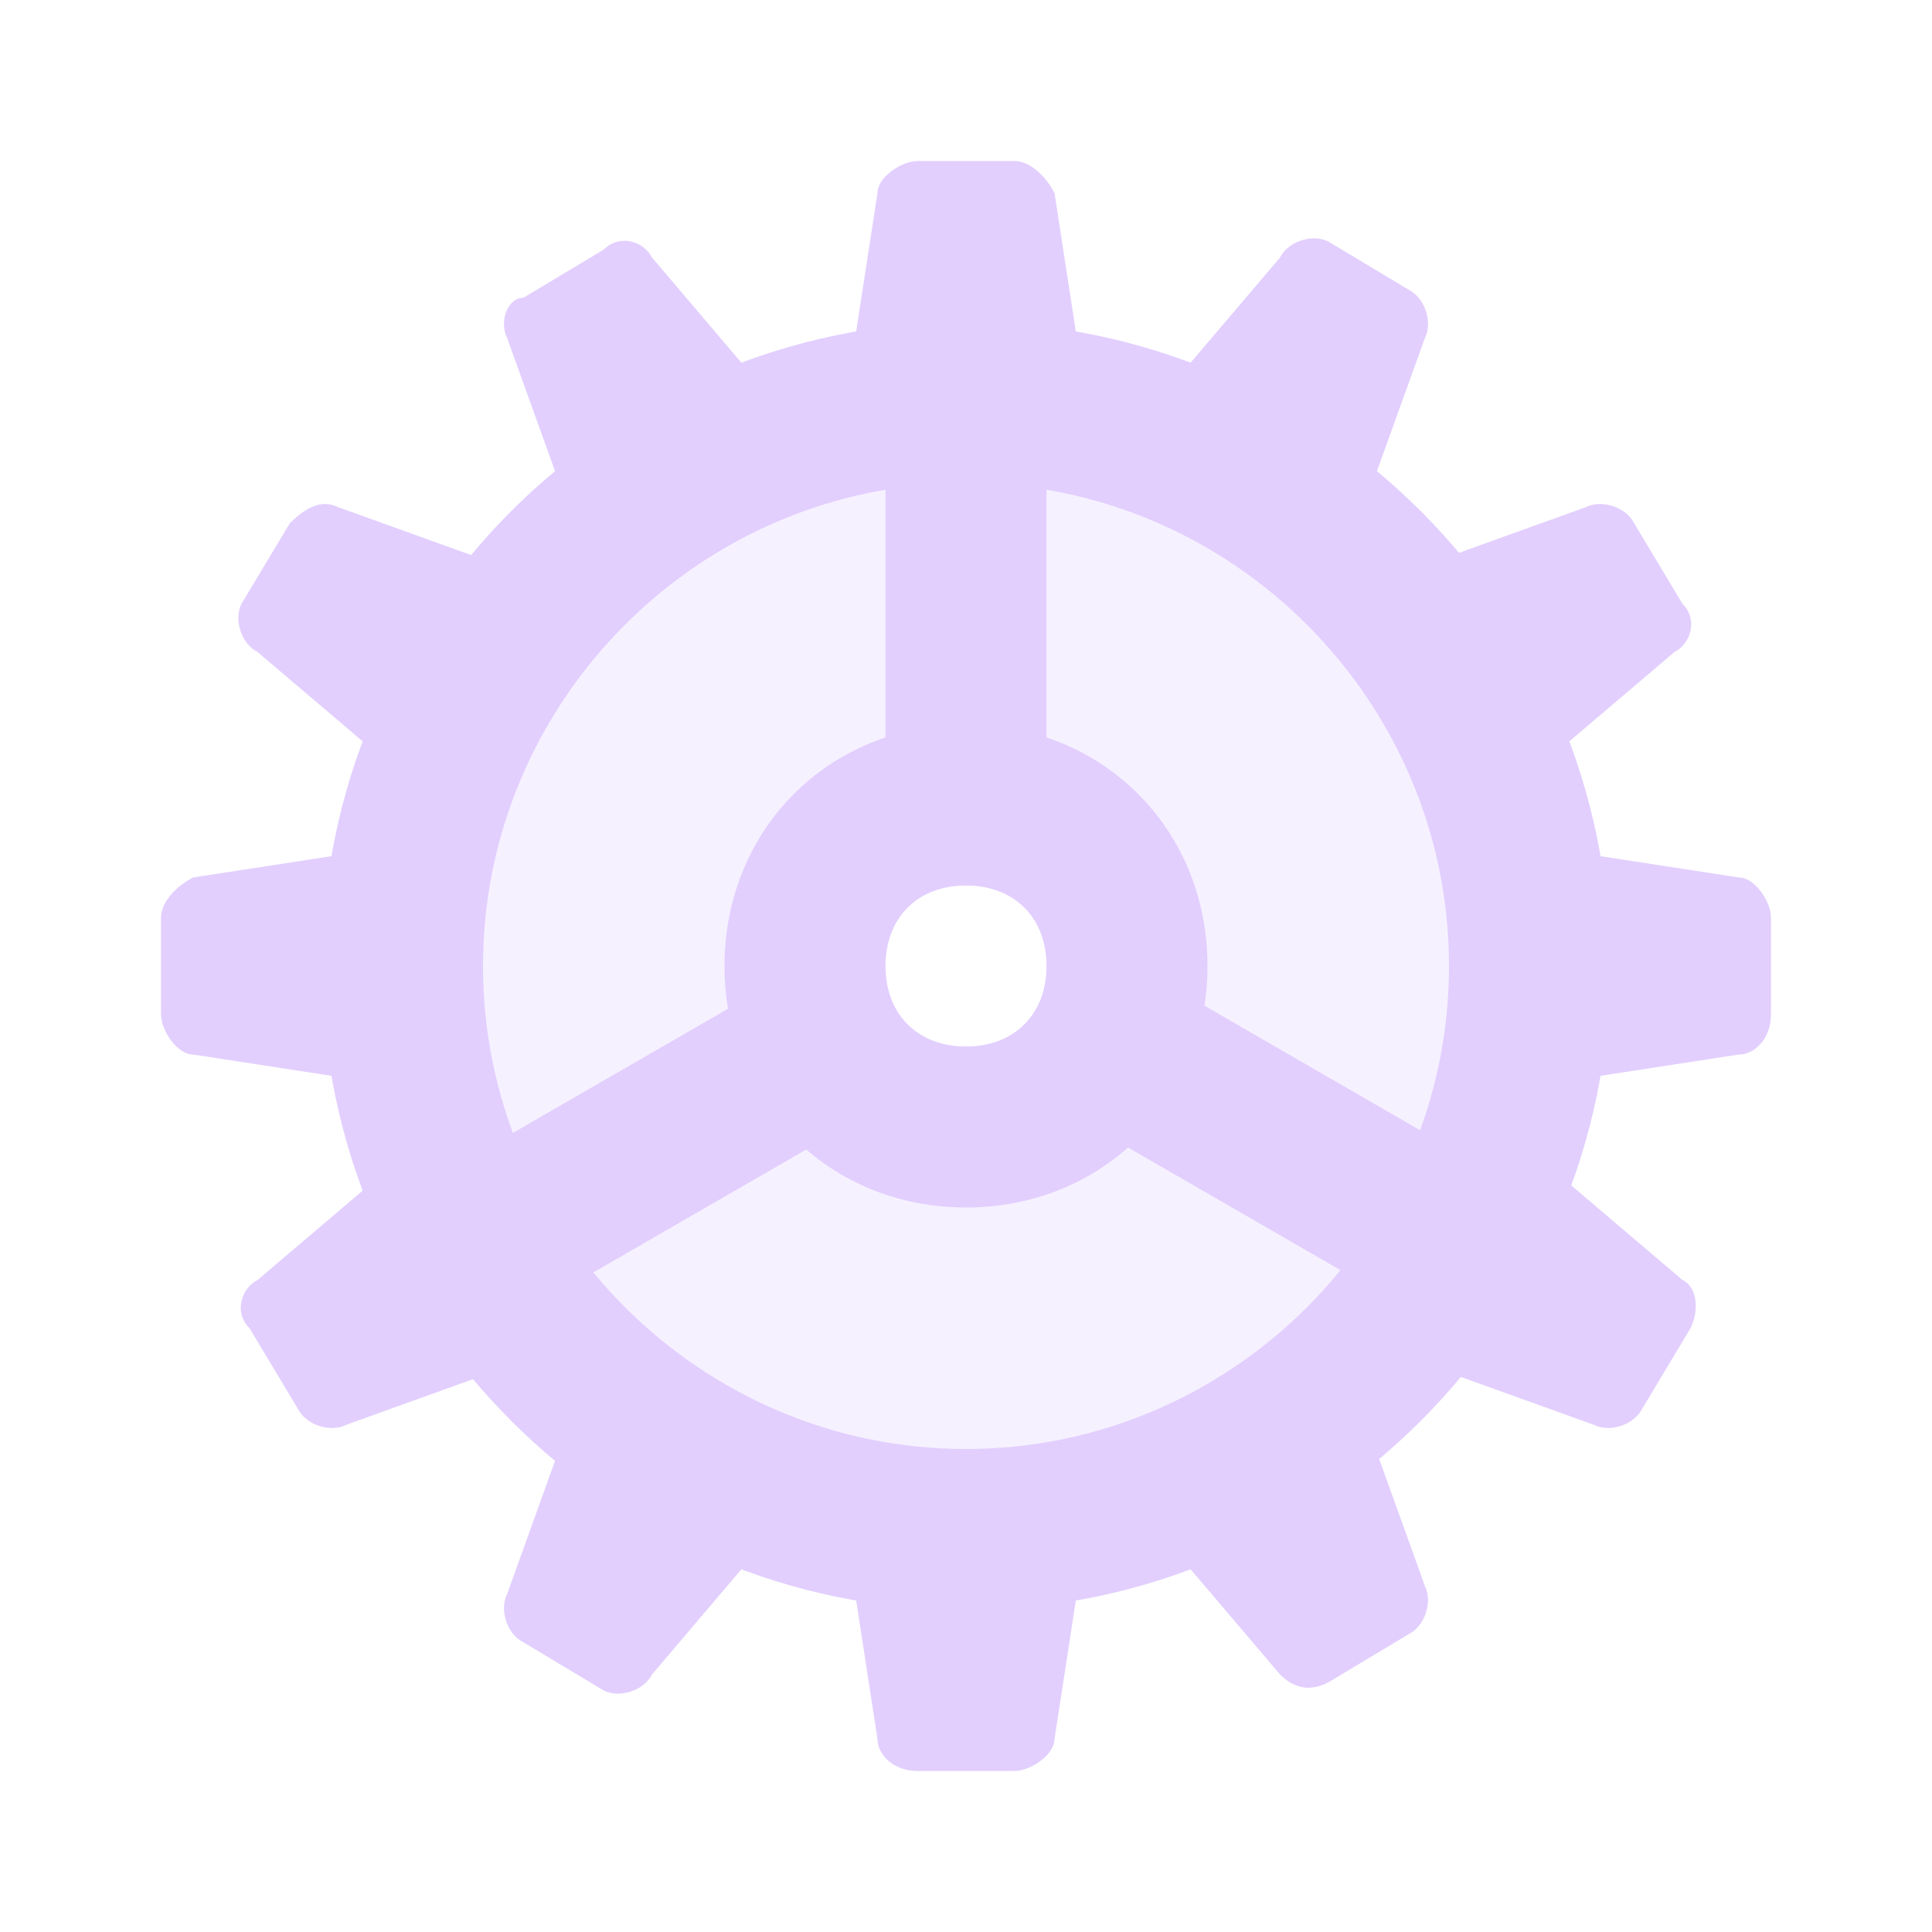
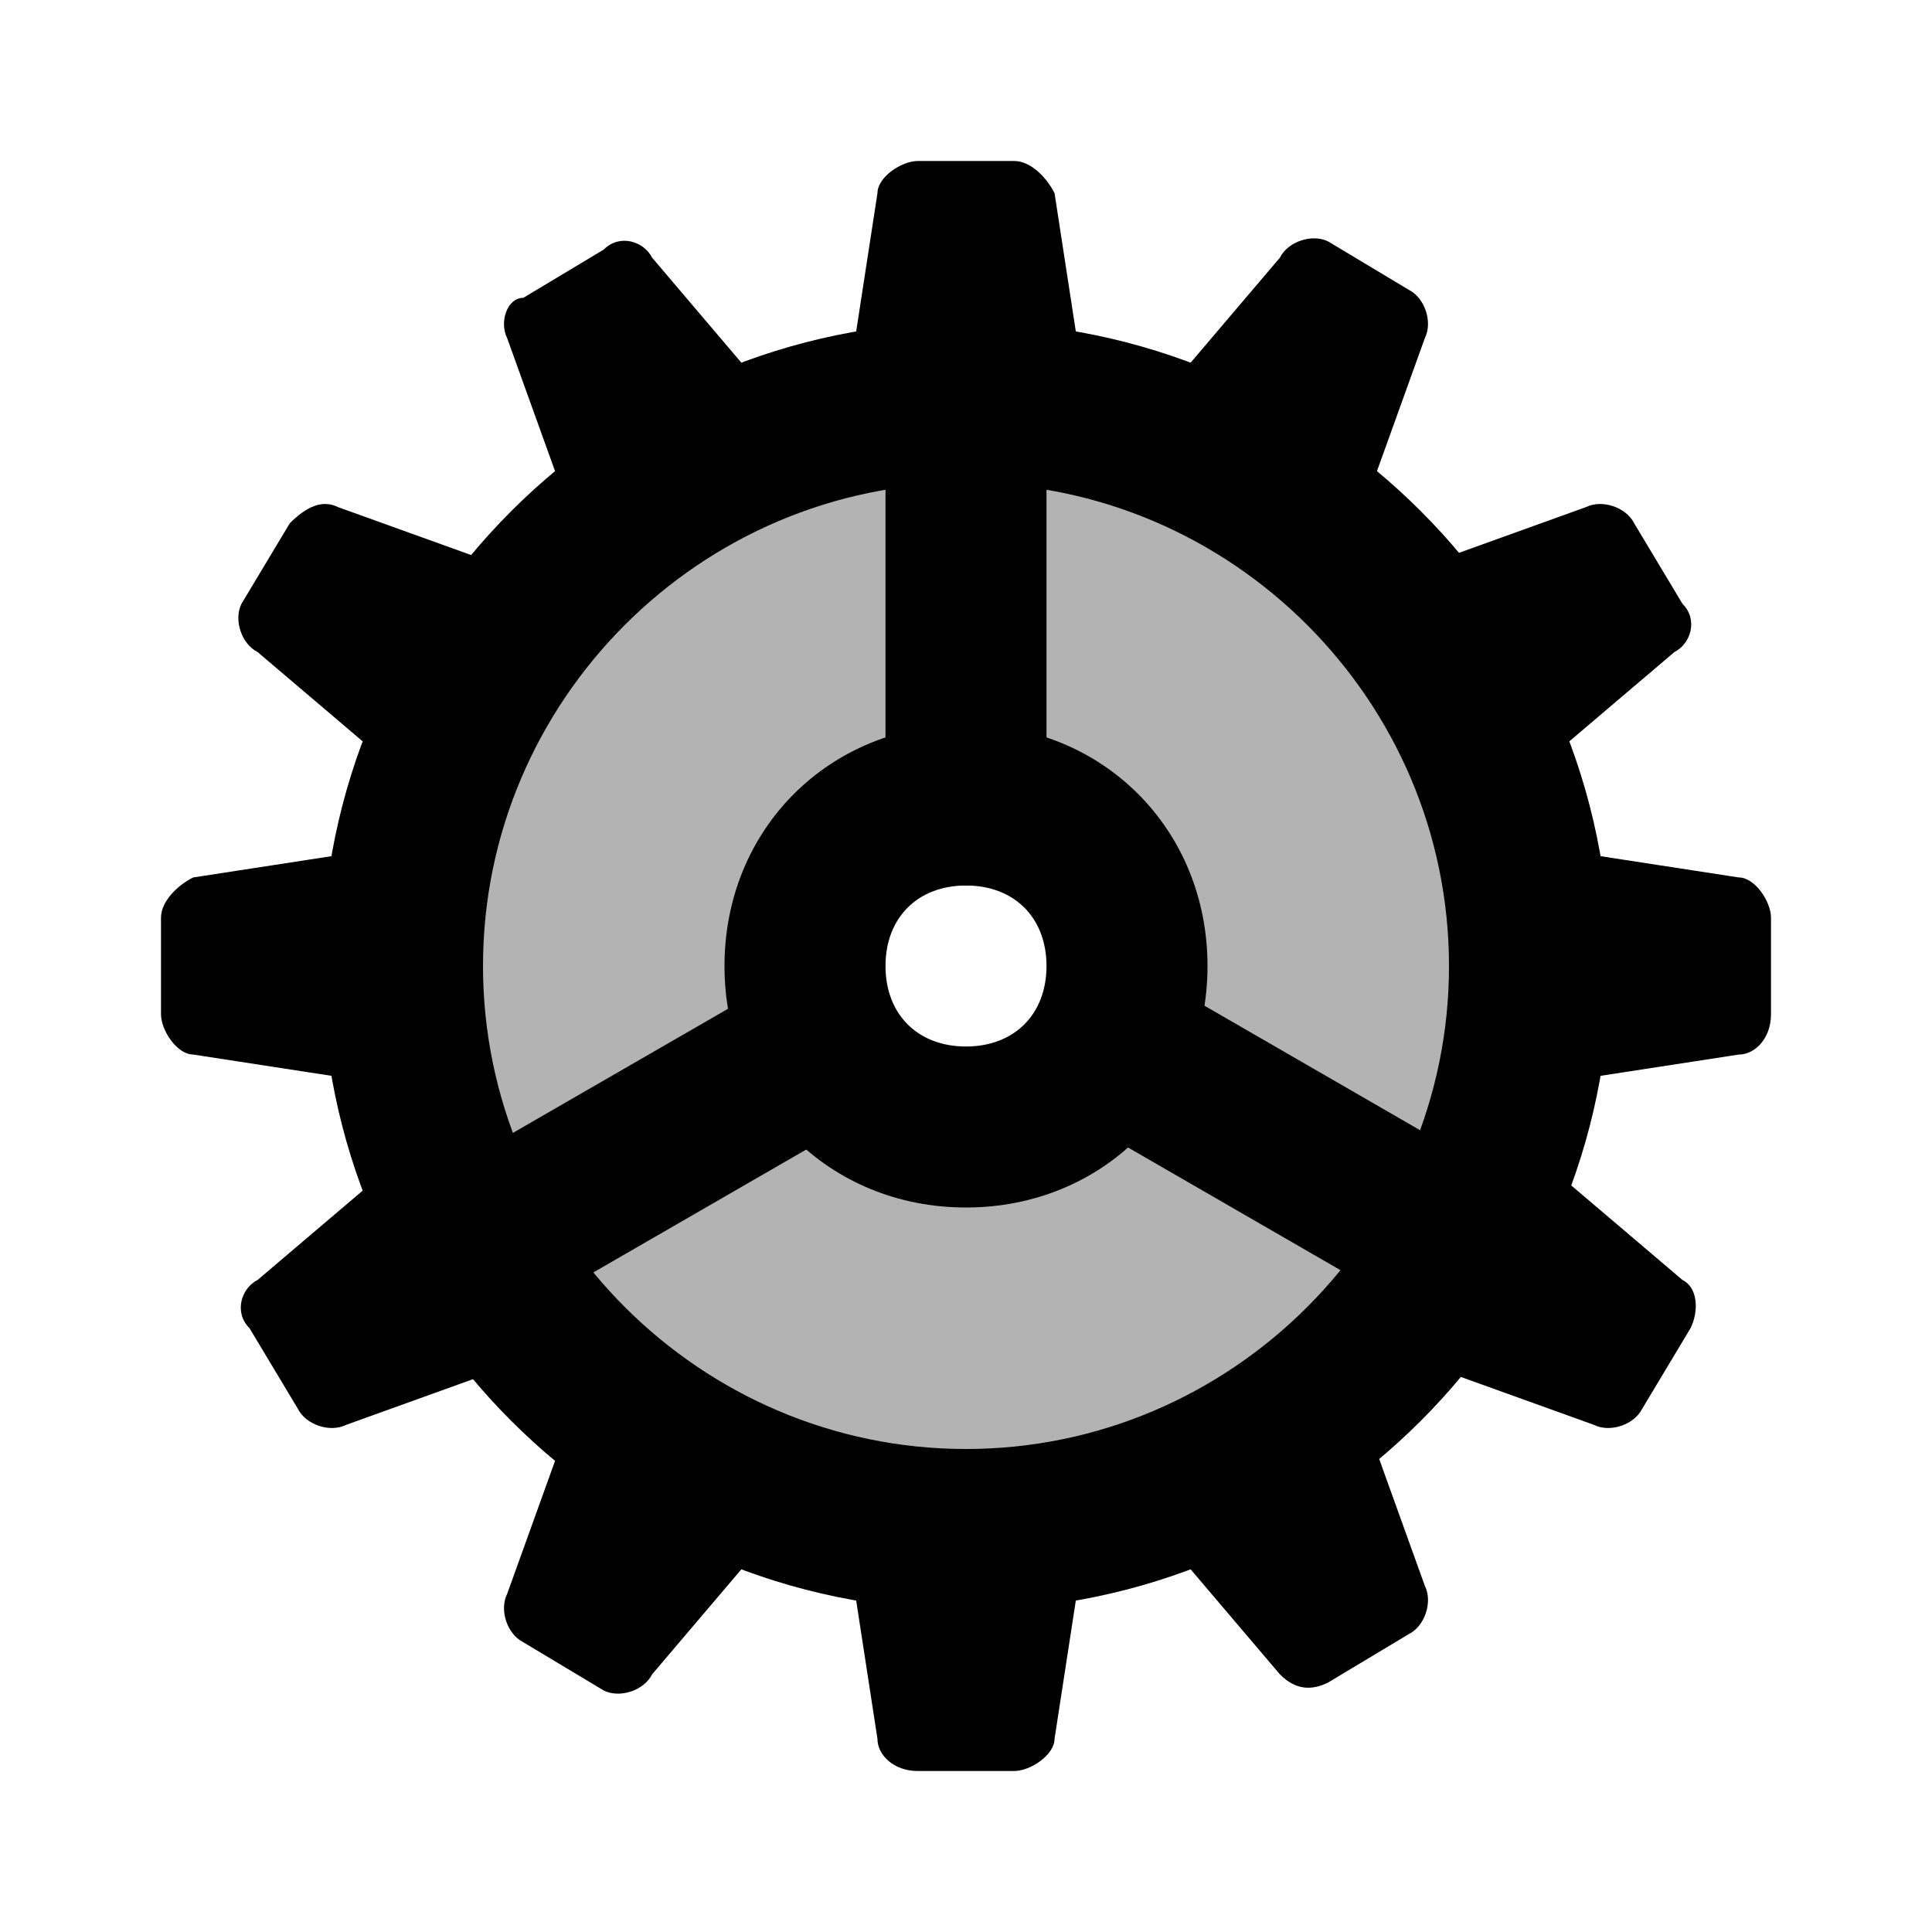
<svg xmlns="http://www.w3.org/2000/svg" width="24" height="24" viewBox="0 0 24 24" fill="none">
-   <path d="M13.5 5L13.1 2.4C13 2.2 12.8 2 12.6 2H11.4C11.2 2 10.9 2.2 10.9 2.4L10.5 5H13.5ZM10.5 19L10.9 21.6C10.9 21.8 11.1 22 11.4 22H12.6C12.8 22 13.1 21.8 13.1 21.6L13.5 19H10.5ZM19 13.5L21.6 13.1C21.8 13.1 22 12.9 22 12.6V11.4C22 11.2 21.8 10.9 21.6 10.9L19 10.5V13.5ZM5 10.5L2.4 10.9C2.2 11 2 11.2 2 11.4V12.6C2 12.8 2.2 13.1 2.4 13.1L5 13.5V10.5ZM9.8 5.2L8.1 3.2C8 3 7.7 2.9 7.5 3.1L6.5 3.7C6.3 3.7 6.2 4 6.3 4.2L7.2 6.7L9.8 5.2ZM14.2 18.8L15.9 20.8C16.1 21 16.3 21 16.5 20.9L17.5 20.3C17.7 20.2 17.8 19.9 17.7 19.7L16.8 17.2L14.2 18.8ZM18.8 9.8L20.8 8.1C21 8 21.1 7.7 20.9 7.5L20.3 6.5C20.2 6.3 19.9 6.2 19.7 6.3L17.2 7.2L18.8 9.8ZM5.2 14.2L3.2 15.9C3 16 2.9 16.3 3.1 16.5L3.7 17.5C3.8 17.7 4.1 17.8 4.3 17.7L6.8 16.8L5.2 14.2ZM6.7 7.2L4.2 6.3C4 6.2 3.8 6.3 3.6 6.5L3 7.5C2.9 7.7 3 8 3.2 8.1L5.2 9.8L6.7 7.2ZM17.3 16.8L19.8 17.7C20 17.8 20.3 17.7 20.4 17.5L21 16.5C21.1 16.3 21.1 16 20.9 15.9L18.9 14.2L17.3 16.8ZM16.8 6.7L17.7 4.2C17.8 4 17.7 3.7 17.5 3.6L16.5 3C16.3 2.9 16 3 15.9 3.2L14.2 5.2L16.8 6.7ZM7.2 17.3L6.3 19.8C6.2 20 6.3 20.3 6.5 20.4L7.5 21C7.7 21.1 8 21 8.1 20.8L9.8 18.8L7.2 17.3ZM12 15C10.3 15 9 13.7 9 12C9 10.3 10.3 9 12 9C13.7 9 15 10.3 15 12C15 13.7 13.7 15 12 15ZM12 11C11.4 11 11 11.4 11 12C11 12.6 11.4 13 12 13C12.6 13 13 12.6 13 12C13 11.4 12.6 11 12 11Z" fill="#E2CFFE" />
-   <path opacity="0.3" d="M12 5C8.1 5 5 8.1 5 12C5 15.9 8.1 19 12 19C15.9 19 19 15.9 19 12C19 8.1 15.9 5 12 5ZM12 14C10.9 14 10 13.1 10 12C10 10.9 10.9 10 12 10C13.1 10 14 10.9 14 12C14 13.1 13.1 14 12 14Z" fill="#E2CFFE" />
-   <path d="M11 5H13V11H11V5Z" fill="#E2CFFE" />
-   <path d="M5.393 14.638L10.59 11.639L11.59 13.371L6.393 16.371L5.393 14.638Z" fill="#E2CFFE" />
-   <path d="M12.42 13.335L13.42 11.603L18.616 14.603L17.616 16.335L12.42 13.335Z" fill="#E2CFFE" />
-   <path d="M12 20C7.6 20 4 16.4 4 12C4 7.6 7.6 4 12 4C16.4 4 20 7.6 20 12C20 16.4 16.4 20 12 20ZM12 6C8.7 6 6 8.7 6 12C6 15.3 8.7 18 12 18C15.3 18 18 15.3 18 12C18 8.7 15.3 6 12 6Z" fill="#E2CFFE" />
+   <path d="M13.5 5L13.1 2.4C13 2.2 12.8 2 12.6 2H11.4C11.2 2 10.9 2.2 10.9 2.4L10.5 5H13.5ZM10.5 19L10.9 21.6C10.9 21.8 11.1 22 11.4 22H12.6C12.8 22 13.1 21.8 13.1 21.6L13.5 19H10.5ZM19 13.5L21.6 13.1C21.8 13.1 22 12.9 22 12.6V11.4C22 11.2 21.8 10.9 21.6 10.9L19 10.5V13.5ZM5 10.5L2.4 10.9C2.2 11 2 11.2 2 11.4V12.6C2 12.8 2.2 13.1 2.4 13.1L5 13.5V10.5ZM9.8 5.2L8.1 3.2C8 3 7.7 2.9 7.5 3.1L6.5 3.7C6.3 3.7 6.2 4 6.3 4.2L7.2 6.7L9.8 5.2ZM14.2 18.8L15.9 20.8C16.1 21 16.3 21 16.5 20.9L17.5 20.3C17.7 20.2 17.8 19.9 17.7 19.7L16.8 17.2L14.2 18.8ZM18.8 9.8L20.8 8.1C21 8 21.1 7.7 20.9 7.5L20.3 6.5C20.2 6.3 19.9 6.2 19.7 6.3L17.2 7.2L18.8 9.8ZM5.2 14.2L3.2 15.9C3 16 2.9 16.3 3.1 16.5L3.7 17.5C3.8 17.7 4.1 17.8 4.3 17.7L6.8 16.8L5.2 14.2ZM6.7 7.2L4.2 6.3C4 6.2 3.8 6.3 3.6 6.5L3 7.5C2.9 7.7 3 8 3.2 8.1L5.2 9.8L6.7 7.2ZM17.3 16.8L19.8 17.7C20 17.8 20.3 17.7 20.4 17.5L21 16.5C21.1 16.3 21.1 16 20.9 15.9L18.9 14.2L17.3 16.8ZM16.8 6.7L17.7 4.2C17.8 4 17.7 3.7 17.5 3.6L16.5 3C16.3 2.9 16 3 15.9 3.2L14.2 5.2L16.8 6.7ZM7.2 17.3L6.3 19.8C6.2 20 6.3 20.3 6.5 20.4L7.5 21C7.7 21.1 8 21 8.1 20.8L9.8 18.8L7.2 17.3ZM12 15C10.3 15 9 13.7 9 12C9 10.3 10.3 9 12 9C13.7 9 15 10.3 15 12C15 13.7 13.7 15 12 15ZM12 11C11.4 11 11 11.4 11 12C11 12.6 11.4 13 12 13C12.6 13 13 12.6 13 12C13 11.4 12.6 11 12 11Z" fill="#000000" />
+   <path opacity="0.3" d="M12 5C8.1 5 5 8.1 5 12C5 15.9 8.1 19 12 19C15.9 19 19 15.9 19 12C19 8.1 15.9 5 12 5ZM12 14C10.9 14 10 13.1 10 12C10 10.9 10.9 10 12 10C13.1 10 14 10.9 14 12C14 13.1 13.1 14 12 14Z" fill="#000000" />
+   <path d="M11 5H13V11H11V5Z" fill="#000000" />
+   <path d="M5.393 14.638L10.59 11.639L11.59 13.371L6.393 16.371L5.393 14.638Z" fill="#000000" />
+   <path d="M12.42 13.335L13.42 11.603L18.616 14.603L17.616 16.335L12.42 13.335Z" fill="#000000" />
+   <path d="M12 20C7.6 20 4 16.4 4 12C4 7.6 7.6 4 12 4C16.4 4 20 7.6 20 12C20 16.4 16.4 20 12 20ZM12 6C8.7 6 6 8.7 6 12C6 15.3 8.7 18 12 18C15.3 18 18 15.3 18 12C18 8.7 15.3 6 12 6Z" fill="#000000" />
</svg>
